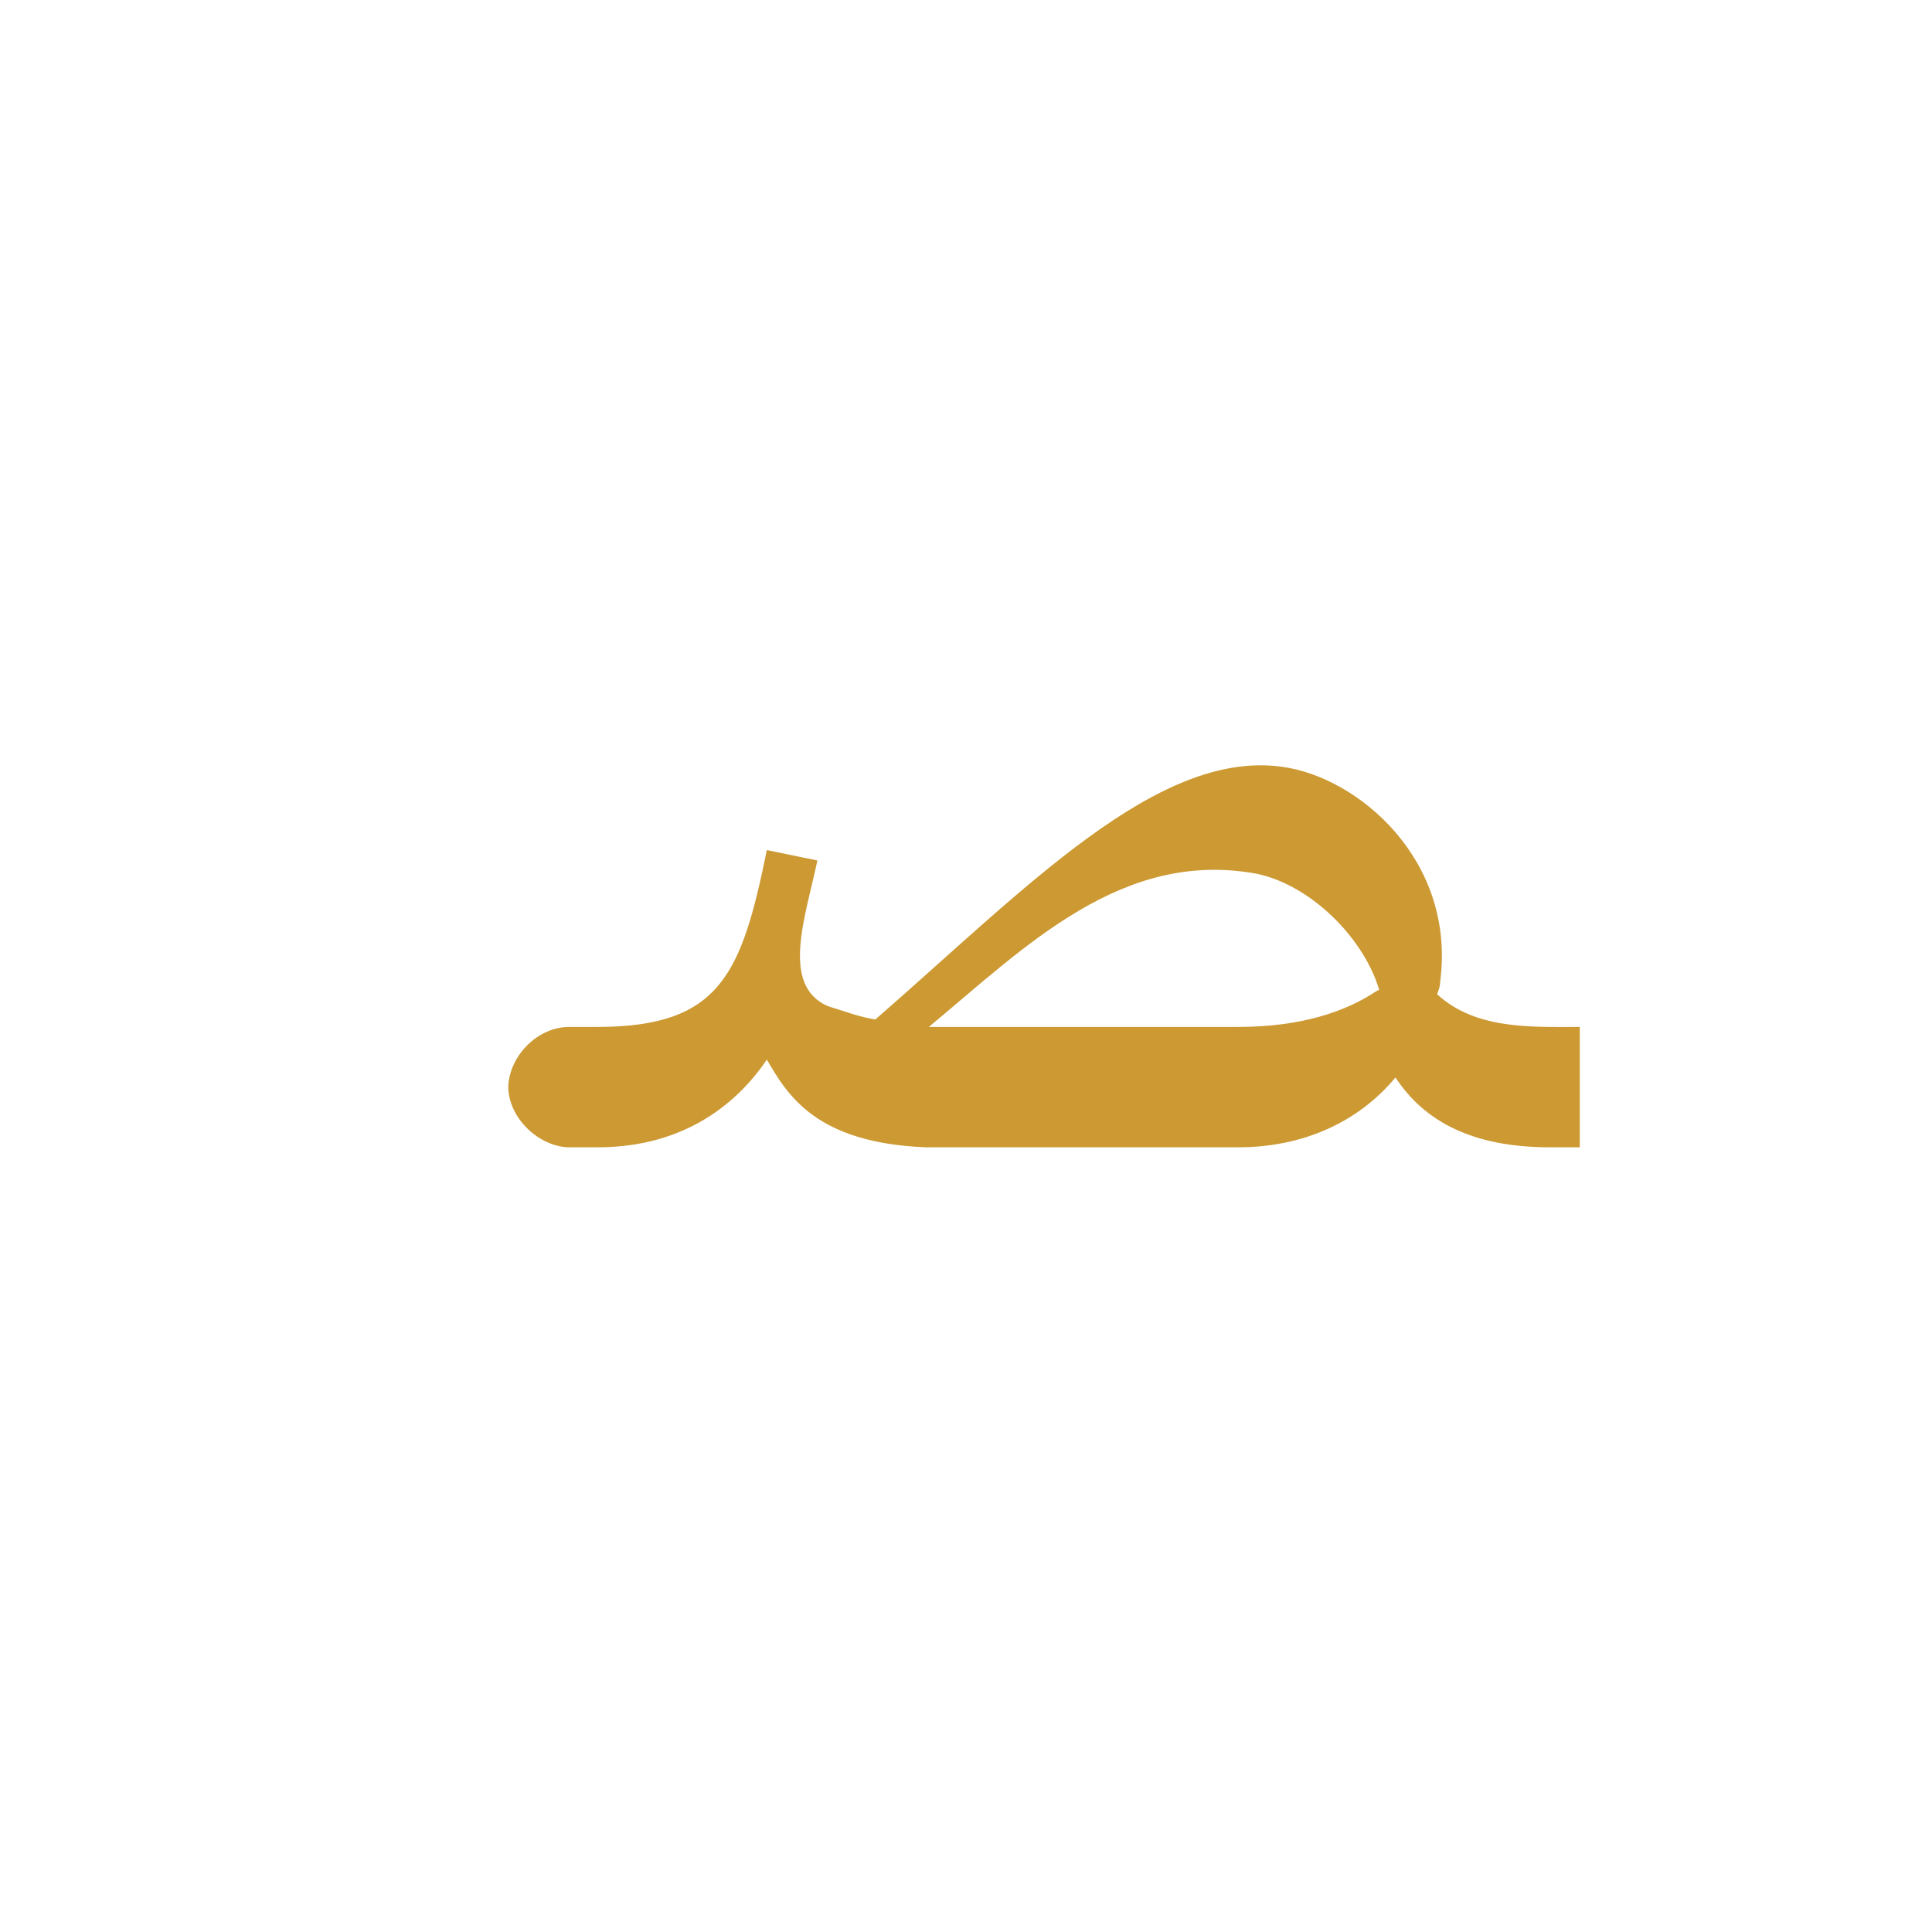
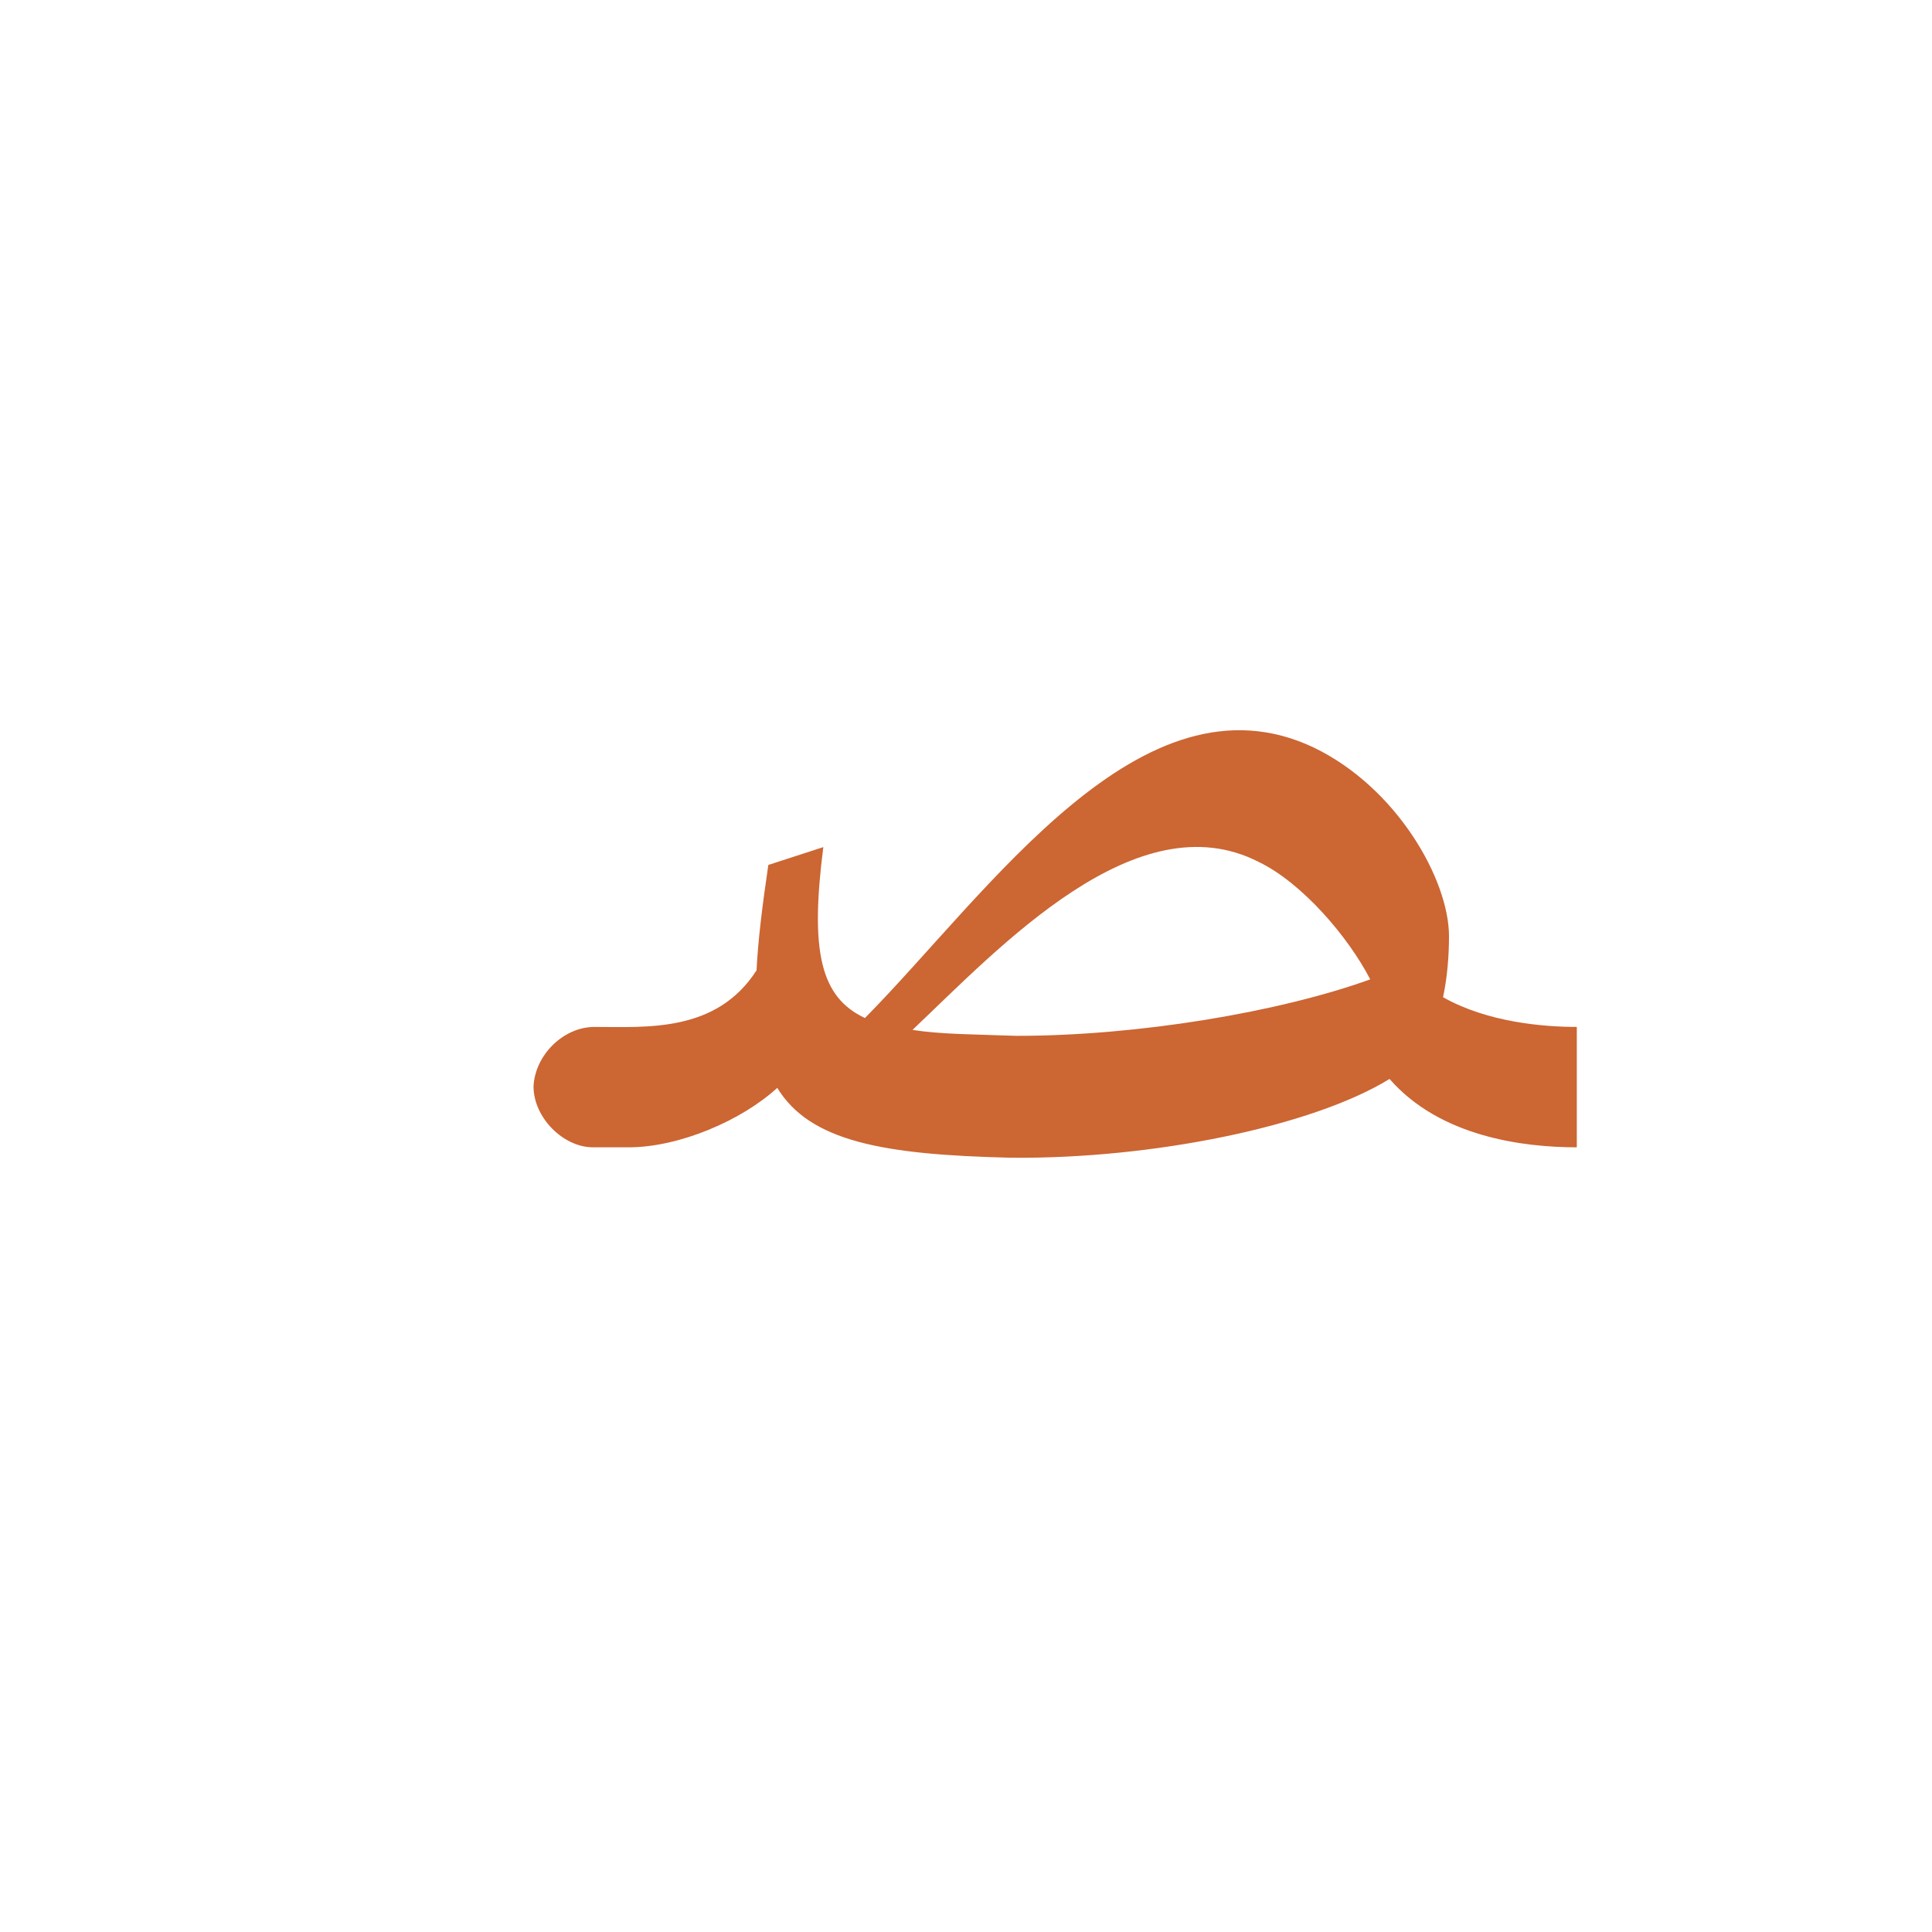
<svg xmlns="http://www.w3.org/2000/svg" xml:space="preserve" width="1300px" height="1300px" version="1.0" style="shape-rendering:geometricPrecision; text-rendering:geometricPrecision; image-rendering:optimizeQuality; fill-rule:evenodd; clip-rule:evenodd" viewBox="0 0 1300 1056">
  <defs>
    <style type="text/css">
   
-     .fil0 {fill:#CC9933}
+     .fil5 {fill:#999933;fill-opacity:0.502}
+     .fil3 {fill:#660066;fill-opacity:0.549}
+     .fil0 {fill:#663333;fill-opacity:0.549}
+     .fil4 {fill:red;fill-opacity:0.549}
+     .fil1 {fill:#CC6633}
+     .fil2 {fill:#CC9933}
   
  </style>
  </defs>
-   <g id="_100:master">
-     <path class="fil0" d="M623 650c-74,-3 -93,-35 -107,-59 -19,28 -54,59 -114,59l-20 0 0 0c-20,-1 -40,-20 -40,-41 1,-21 20,-40 41,-40l0 0 19 0c83,0 97,-36 114,-119l34 7c-8,38 -25,84 7,98 10,3 20,7 32,9 101,-88 190,-182 274,-170 51,7 117,63 106,145 0,3 -1,5 -2,8 26,24 64,22 96,22l0 81 -20 0c-53,0 -85,-18 -104,-47 -25,30 -62,47 -106,47l-20 0 0 0 -167 0 0 0 -23 0 0 0zm192 -81l18 0c42,0 72,-10 93,-24l2 -1c-10,-34 -45,-70 -82,-78 -91,-17 -156,49 -221,103l8 0 182 0z" />
+   <g id="_800:master" visibility="hidden">
+     <path class="fil0" d="M944 516l-17 85c19,29 52,49 107,49l2 0 0 -81 -2 0c-45,0 -75,-11 -90,-53z" />
+     <path class="fil0" d="M538 516l-18 85c19,29 52,49 108,49l1 0 1 -81 -2 0c-45,0 -75,-11 -90,-53z" />
+     <path class="fil1" d="M401 650l0 -81c-20,0 -40,19 -40,40 0,21 20,41 40,41z" />
+     <path class="fil0" d="M401 569l0 81 24 0c47,0 110,-34 117,-68l27 -125 -33 -7 -11 45c-19,80 -81,74 -124,74z" />
+   </g>
+   <g id="_100:master" visibility="hidden">
+     <path class="fil2" d="M815 650l0 -81 -188 0 -4 81 192 0z" />
+     <path class="fil3" d="M928 544l41 -5c-16,70 -67,111 -136,111l-20 0 0 -81 20 0c43,0 74,-11 95,-25z" />
+     <path class="fil4" d="M609 582l-25 -13c104,-89 193,-187 279,-175 51,7 117,63 106,145l-39 27c4,-38 -38,-90 -84,-100 -99,-19 -167,60 -237,116z" />
+   </g>
+   <g id="Layer_x0020_1" visibility="hidden">
+     <path class="fil1" d="M395 650l0 -81c-21,0 -40,19 -41,40 0,21 20,41 41,41z" />
+     <path class="fil4" d="M603 582l-27 -13c84,-83 190,-244 308,-188 56,27 91,89 91,127l-45 55c-1,-29 -44,-86 -83,-105 -88,-45 -186,71 -244,124z" />
+     <path class="fil5" d="M975 508c0,27 -5,61 -22,81 -69,70 -388,103 -448,12l18 -85c37,105 393,50 452,-8z" />
+     <path class="fil0" d="M393 569l0 81 23 0c48,0 111,-34 118,-68l27 -125 -33 -7 -11 45c-19,80 -81,74 -124,74z" />
+     <path class="fil5" d="M941 522l-27 45c26,72 102,83 147,83l0 -81c-30,0 -91,-6 -120,-47z" />
+   </g>
+   <g id="Layer_x0020_2">
+     <path class="fil1" d="M922 537c-61,22 -156,38 -238,38 -28,-1 -51,-1 -70,-4 59,-56 151,-155 233,-113 29,14 60,50 75,79zm-522 32c35,0 82,4 109,-38l0 1c1,-21 4,-45 8,-72l37 -12c-9,70 -2,101 28,115 83,-84 186,-237 302,-182 56,27 91,89 91,127 0,12 -1,27 -4,41 30,17 68,20 90,20l0 81c-36,0 -92,-7 -126,-46 -52,32 -160,54 -255,53 -86,-2 -135,-11 -157,-47 -24,22 -66,40 -100,40l-24 0 0 0c-20,0 -40,-20 -40,-41 1,-21 20,-40 41,-40l0 0z" />
  </g>
</svg>
